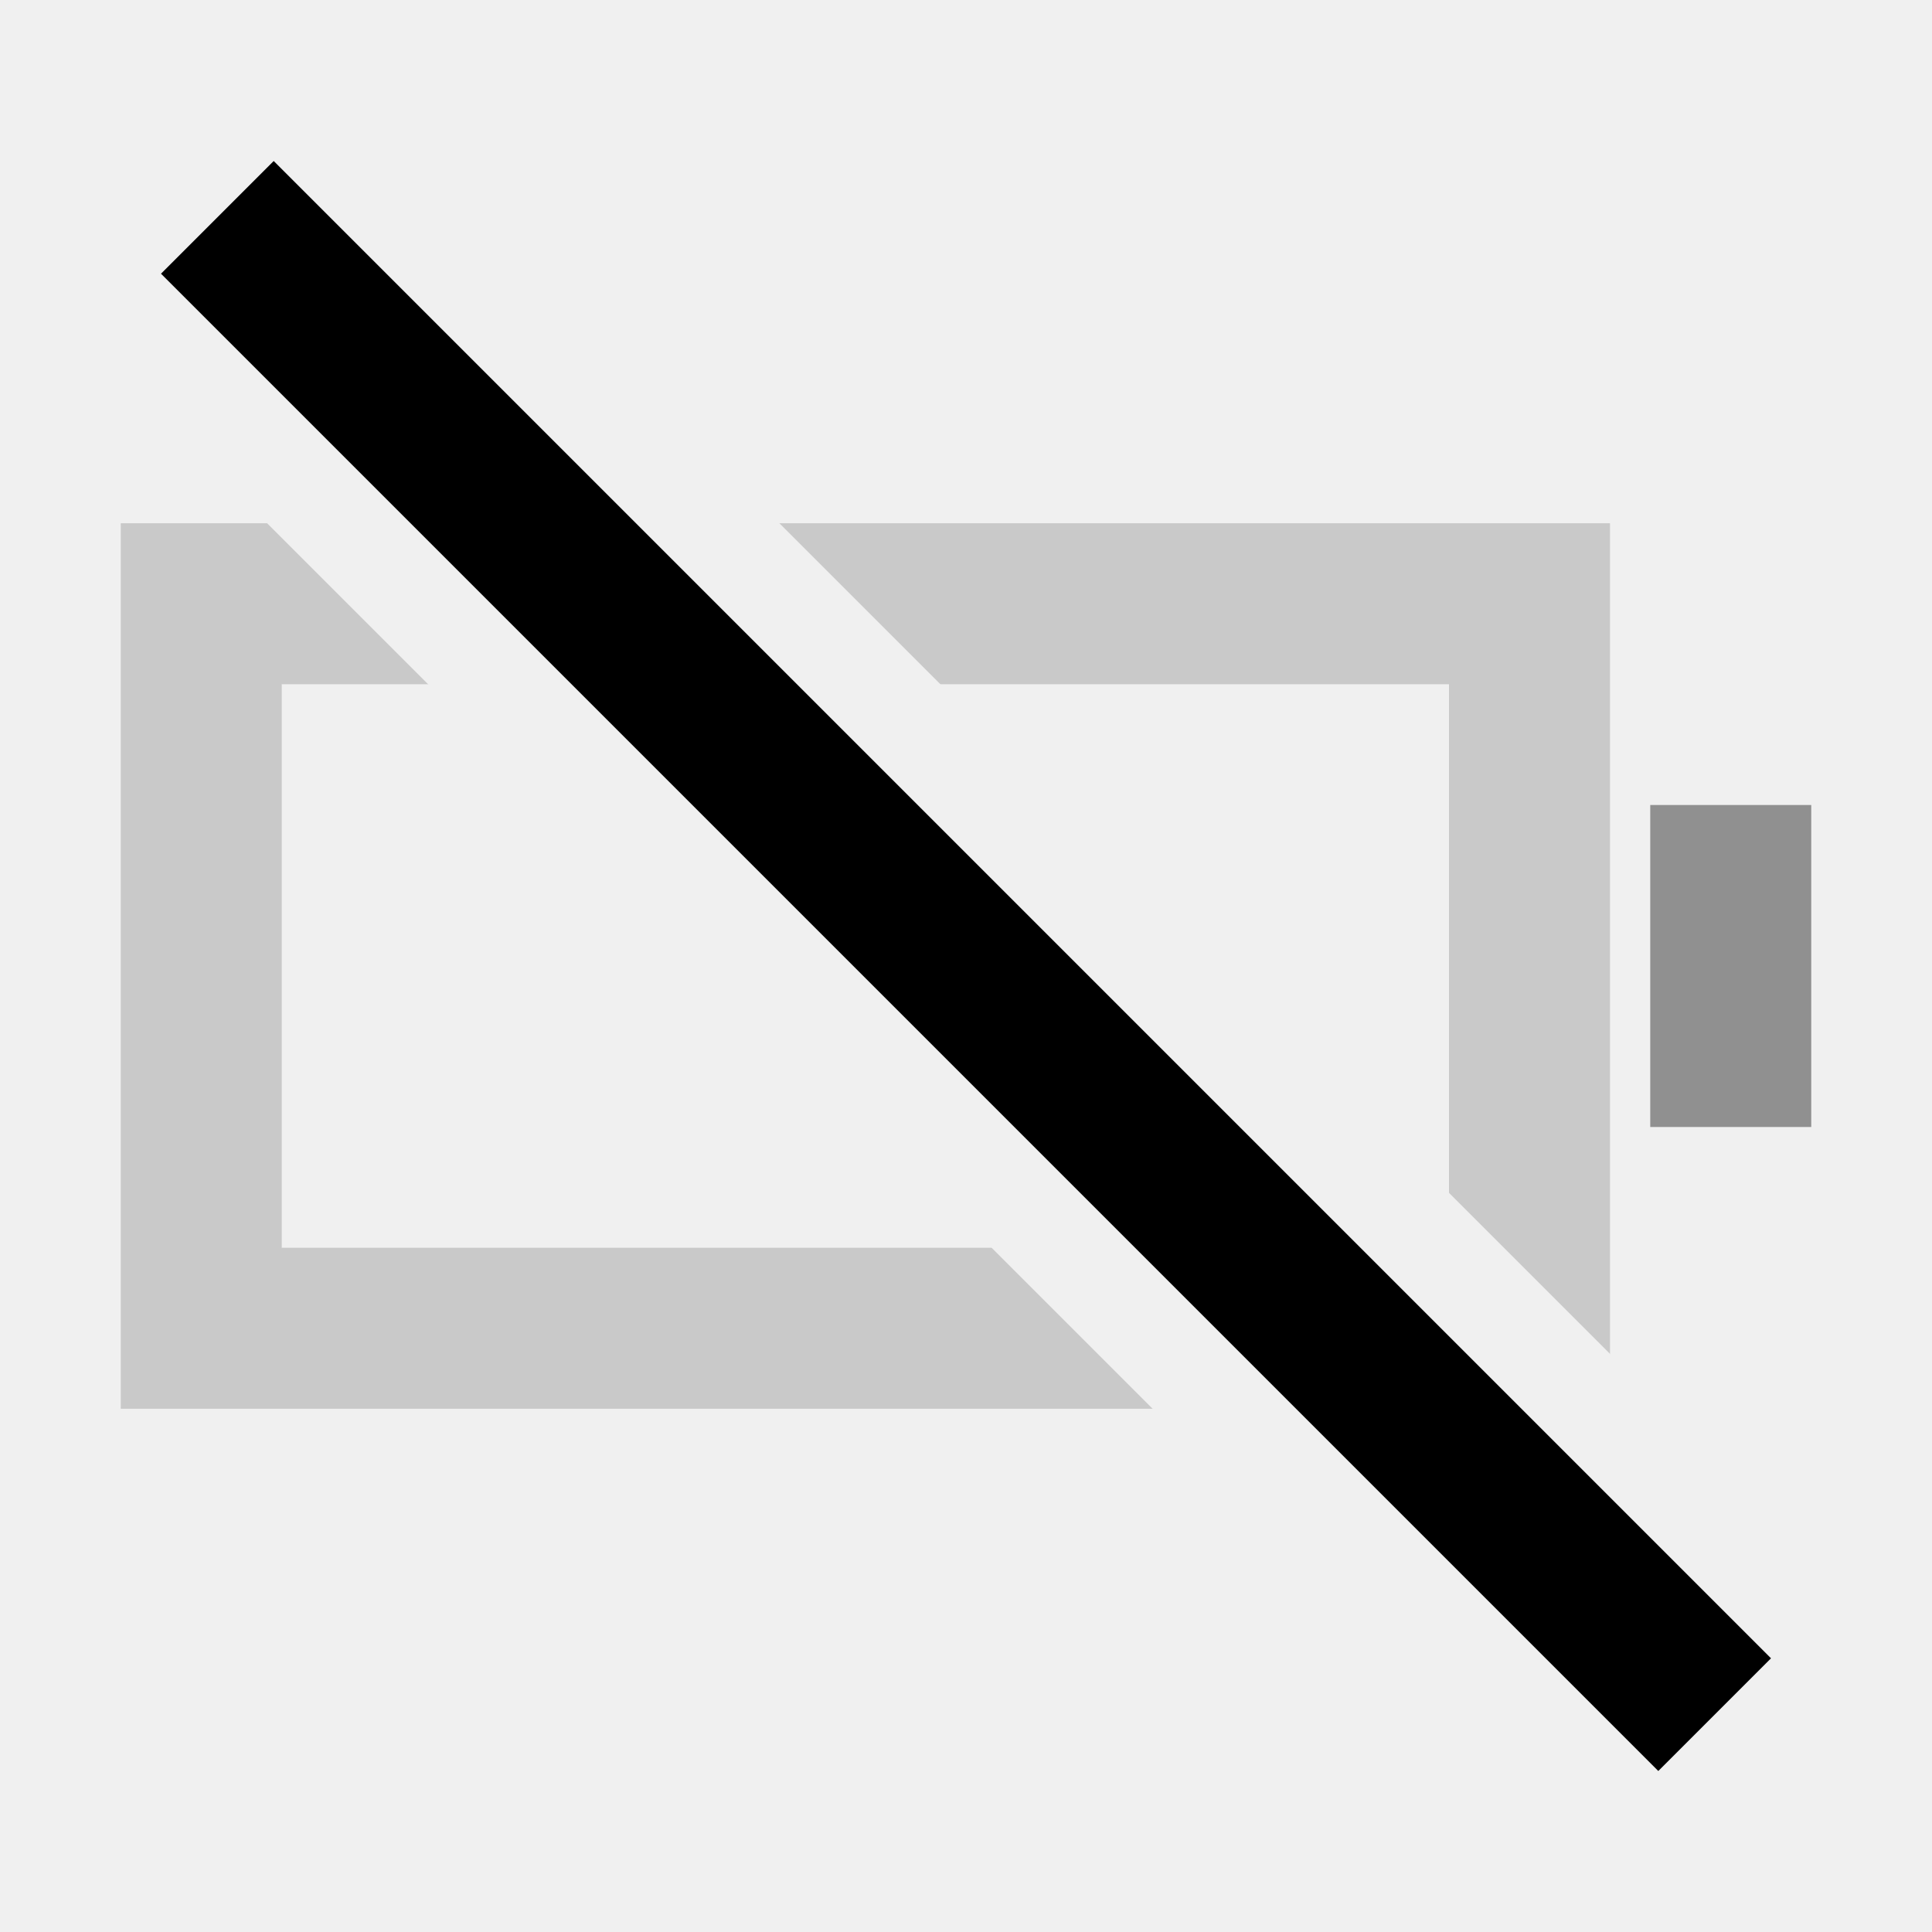
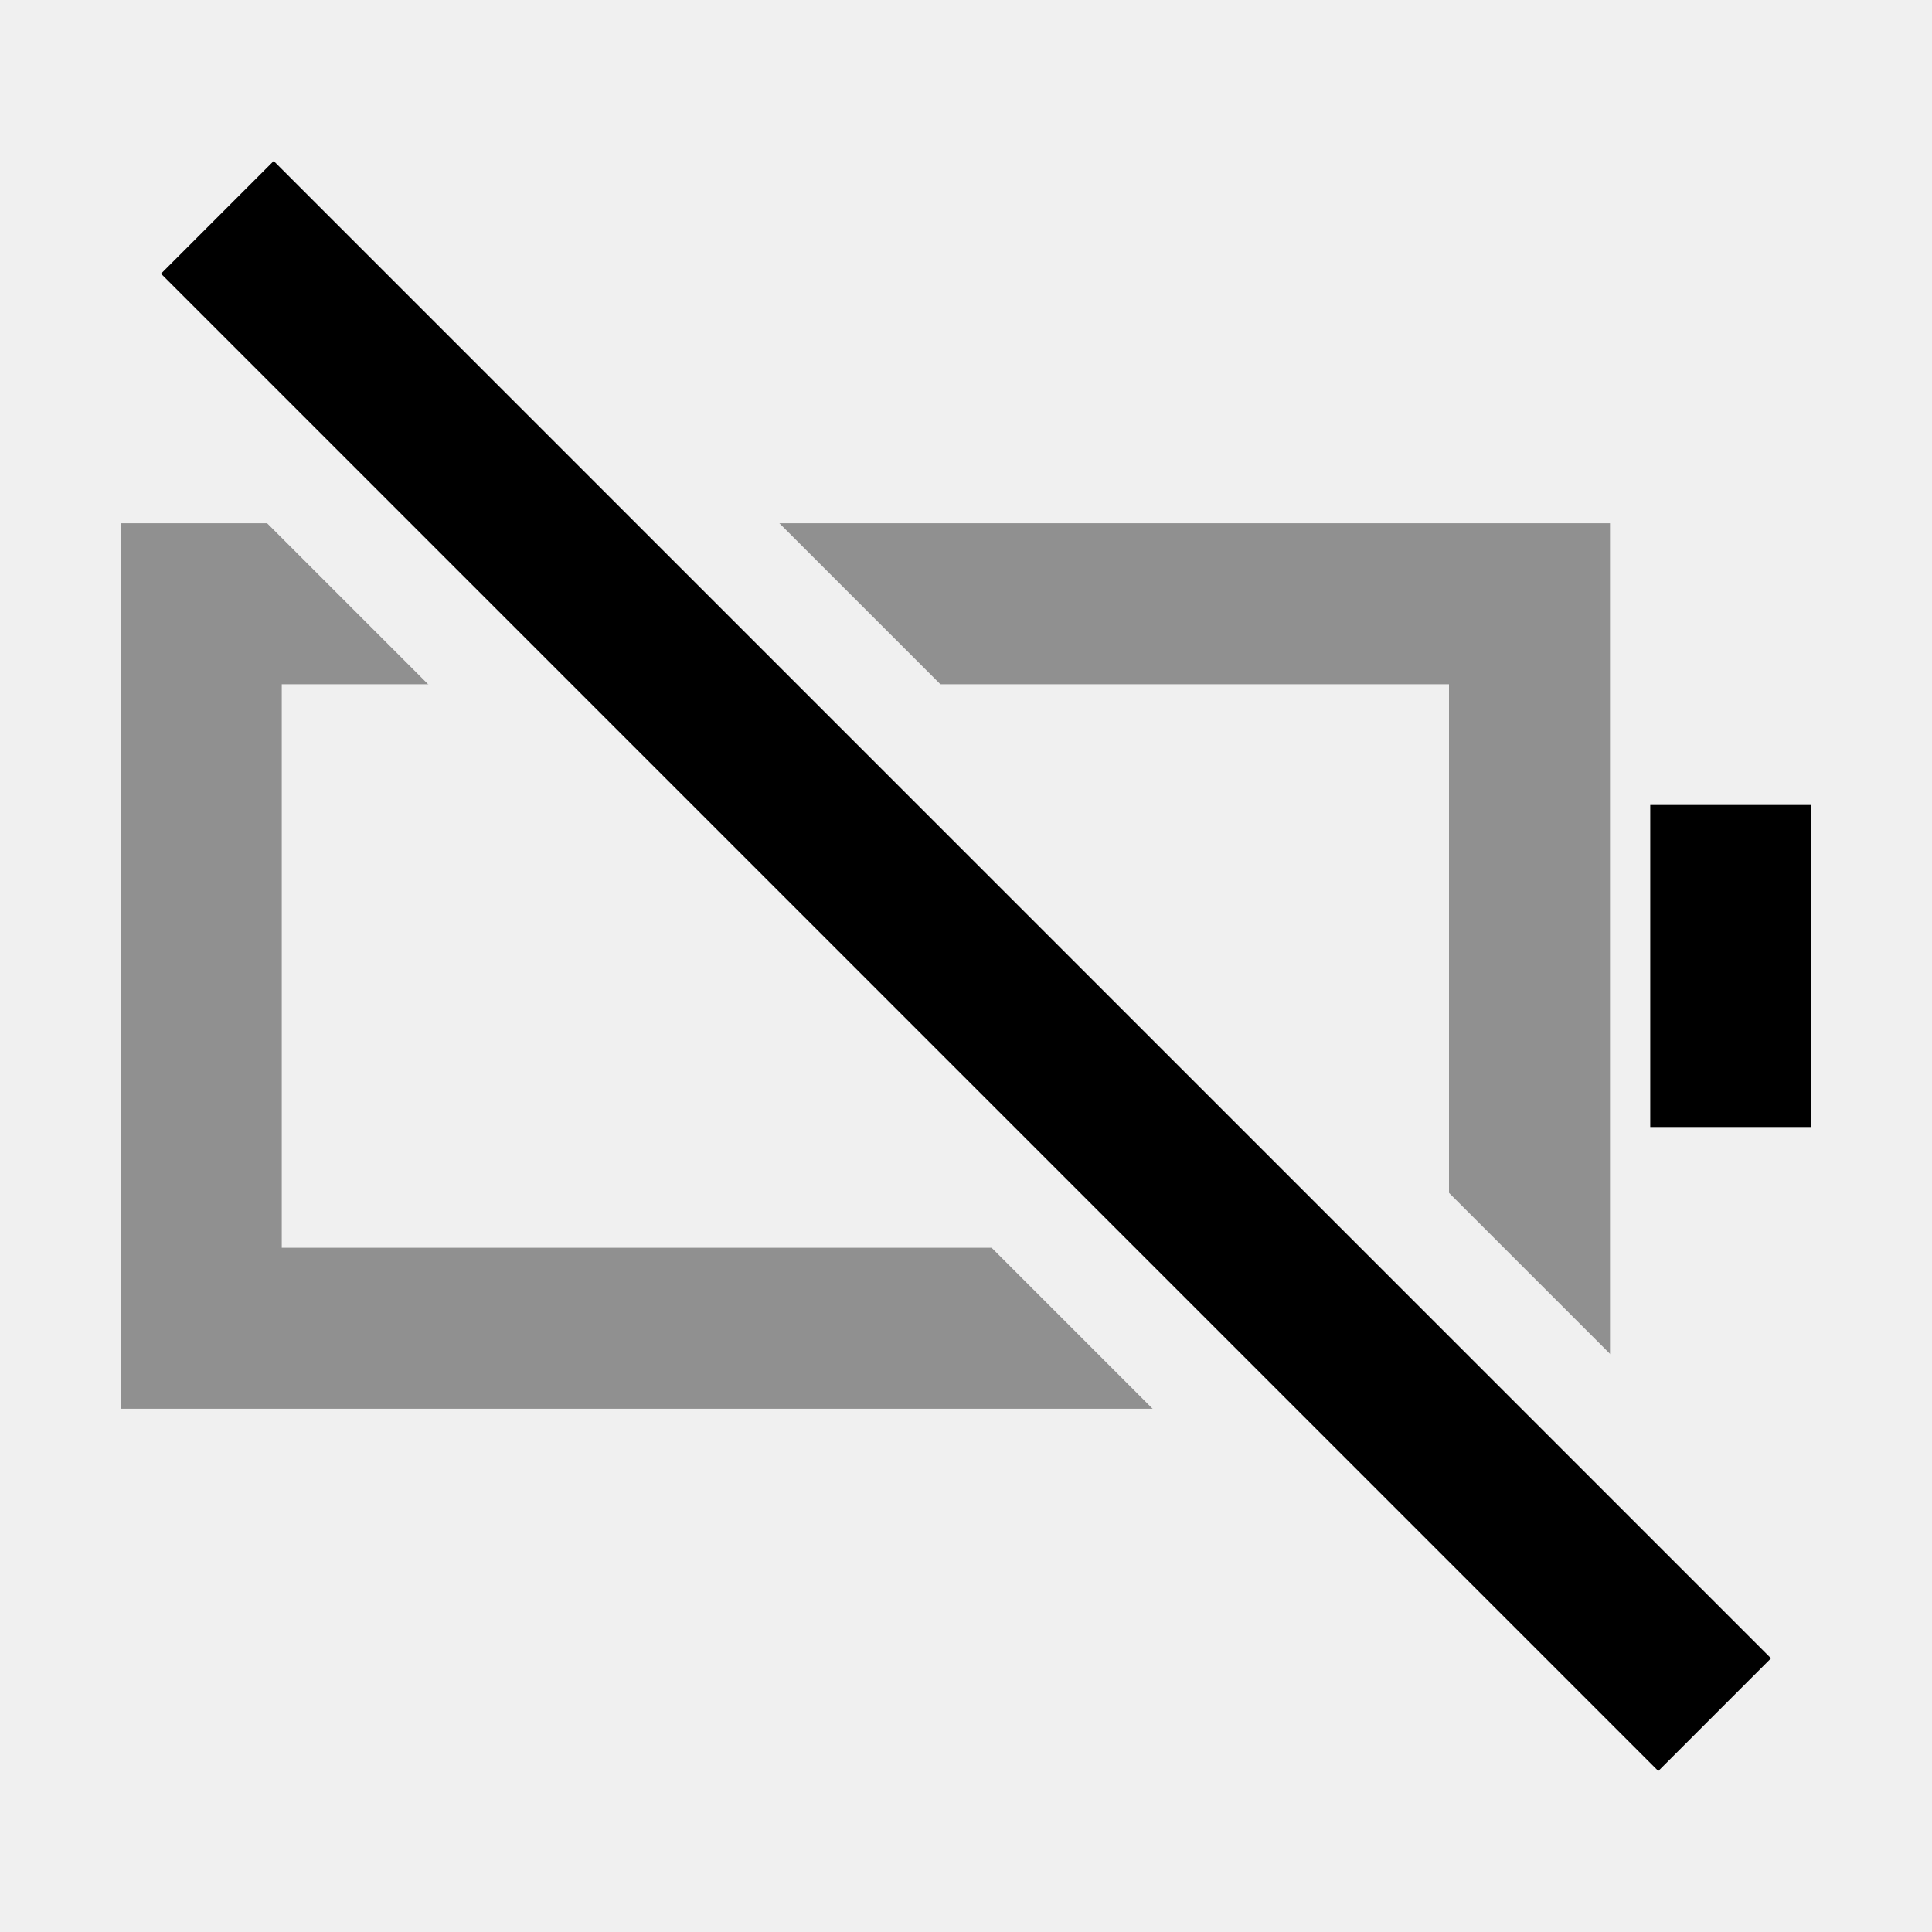
<svg xmlns="http://www.w3.org/2000/svg" viewBox="0 0 24 24" fill="currentColor" fill-rule="evenodd">
-   <g class="ff-secondary" opacity=".4">
-     <mask id="ff-battery-slash">
-       <path d="M0 0h24v24H0z" fill="#fff" />
-       <path d="M3 3l18 18" fill="none" stroke="#000" stroke-width="4.5" stroke-linecap="butt" />
-     </mask>
-     <g mask="url(#ff-battery-slash)">
-       <g class="ff-secondary" opacity=".4">
-         <path d="M1.5 6.5h18.5v11h-18.5zM3.5 8.5h14.5v7h-14.5z" />
-       </g>
-       <g class="ff-primary">
-         <path d="M20.5 10h2v4h-2z" />
-       </g>
+   <mask id="ff-battery-slash">
+     <path d="M0 0h24v24H0z" fill="#fff" />
+     <path d="M3 3l18 18" fill="none" stroke="#000" stroke-width="4.5" stroke-linecap="butt" />
+   </mask>
+   <g mask="url(#ff-battery-slash)">
+     <g class="ff-secondary" opacity=".4">
+       <path d="M1.5 6.5h18.5v11h-18.5zM3.5 8.5h14.5v7h-14.5z" />
+     </g>
+     <g class="ff-primary">
+       <path d="M20.5 10h2v4h-2z" />
    </g>
  </g>
  <g class="ff-primary">
    <path d="M3.4 2l18.6 18.6-1.4 1.4L2 3.4z" />
  </g>
</svg>
